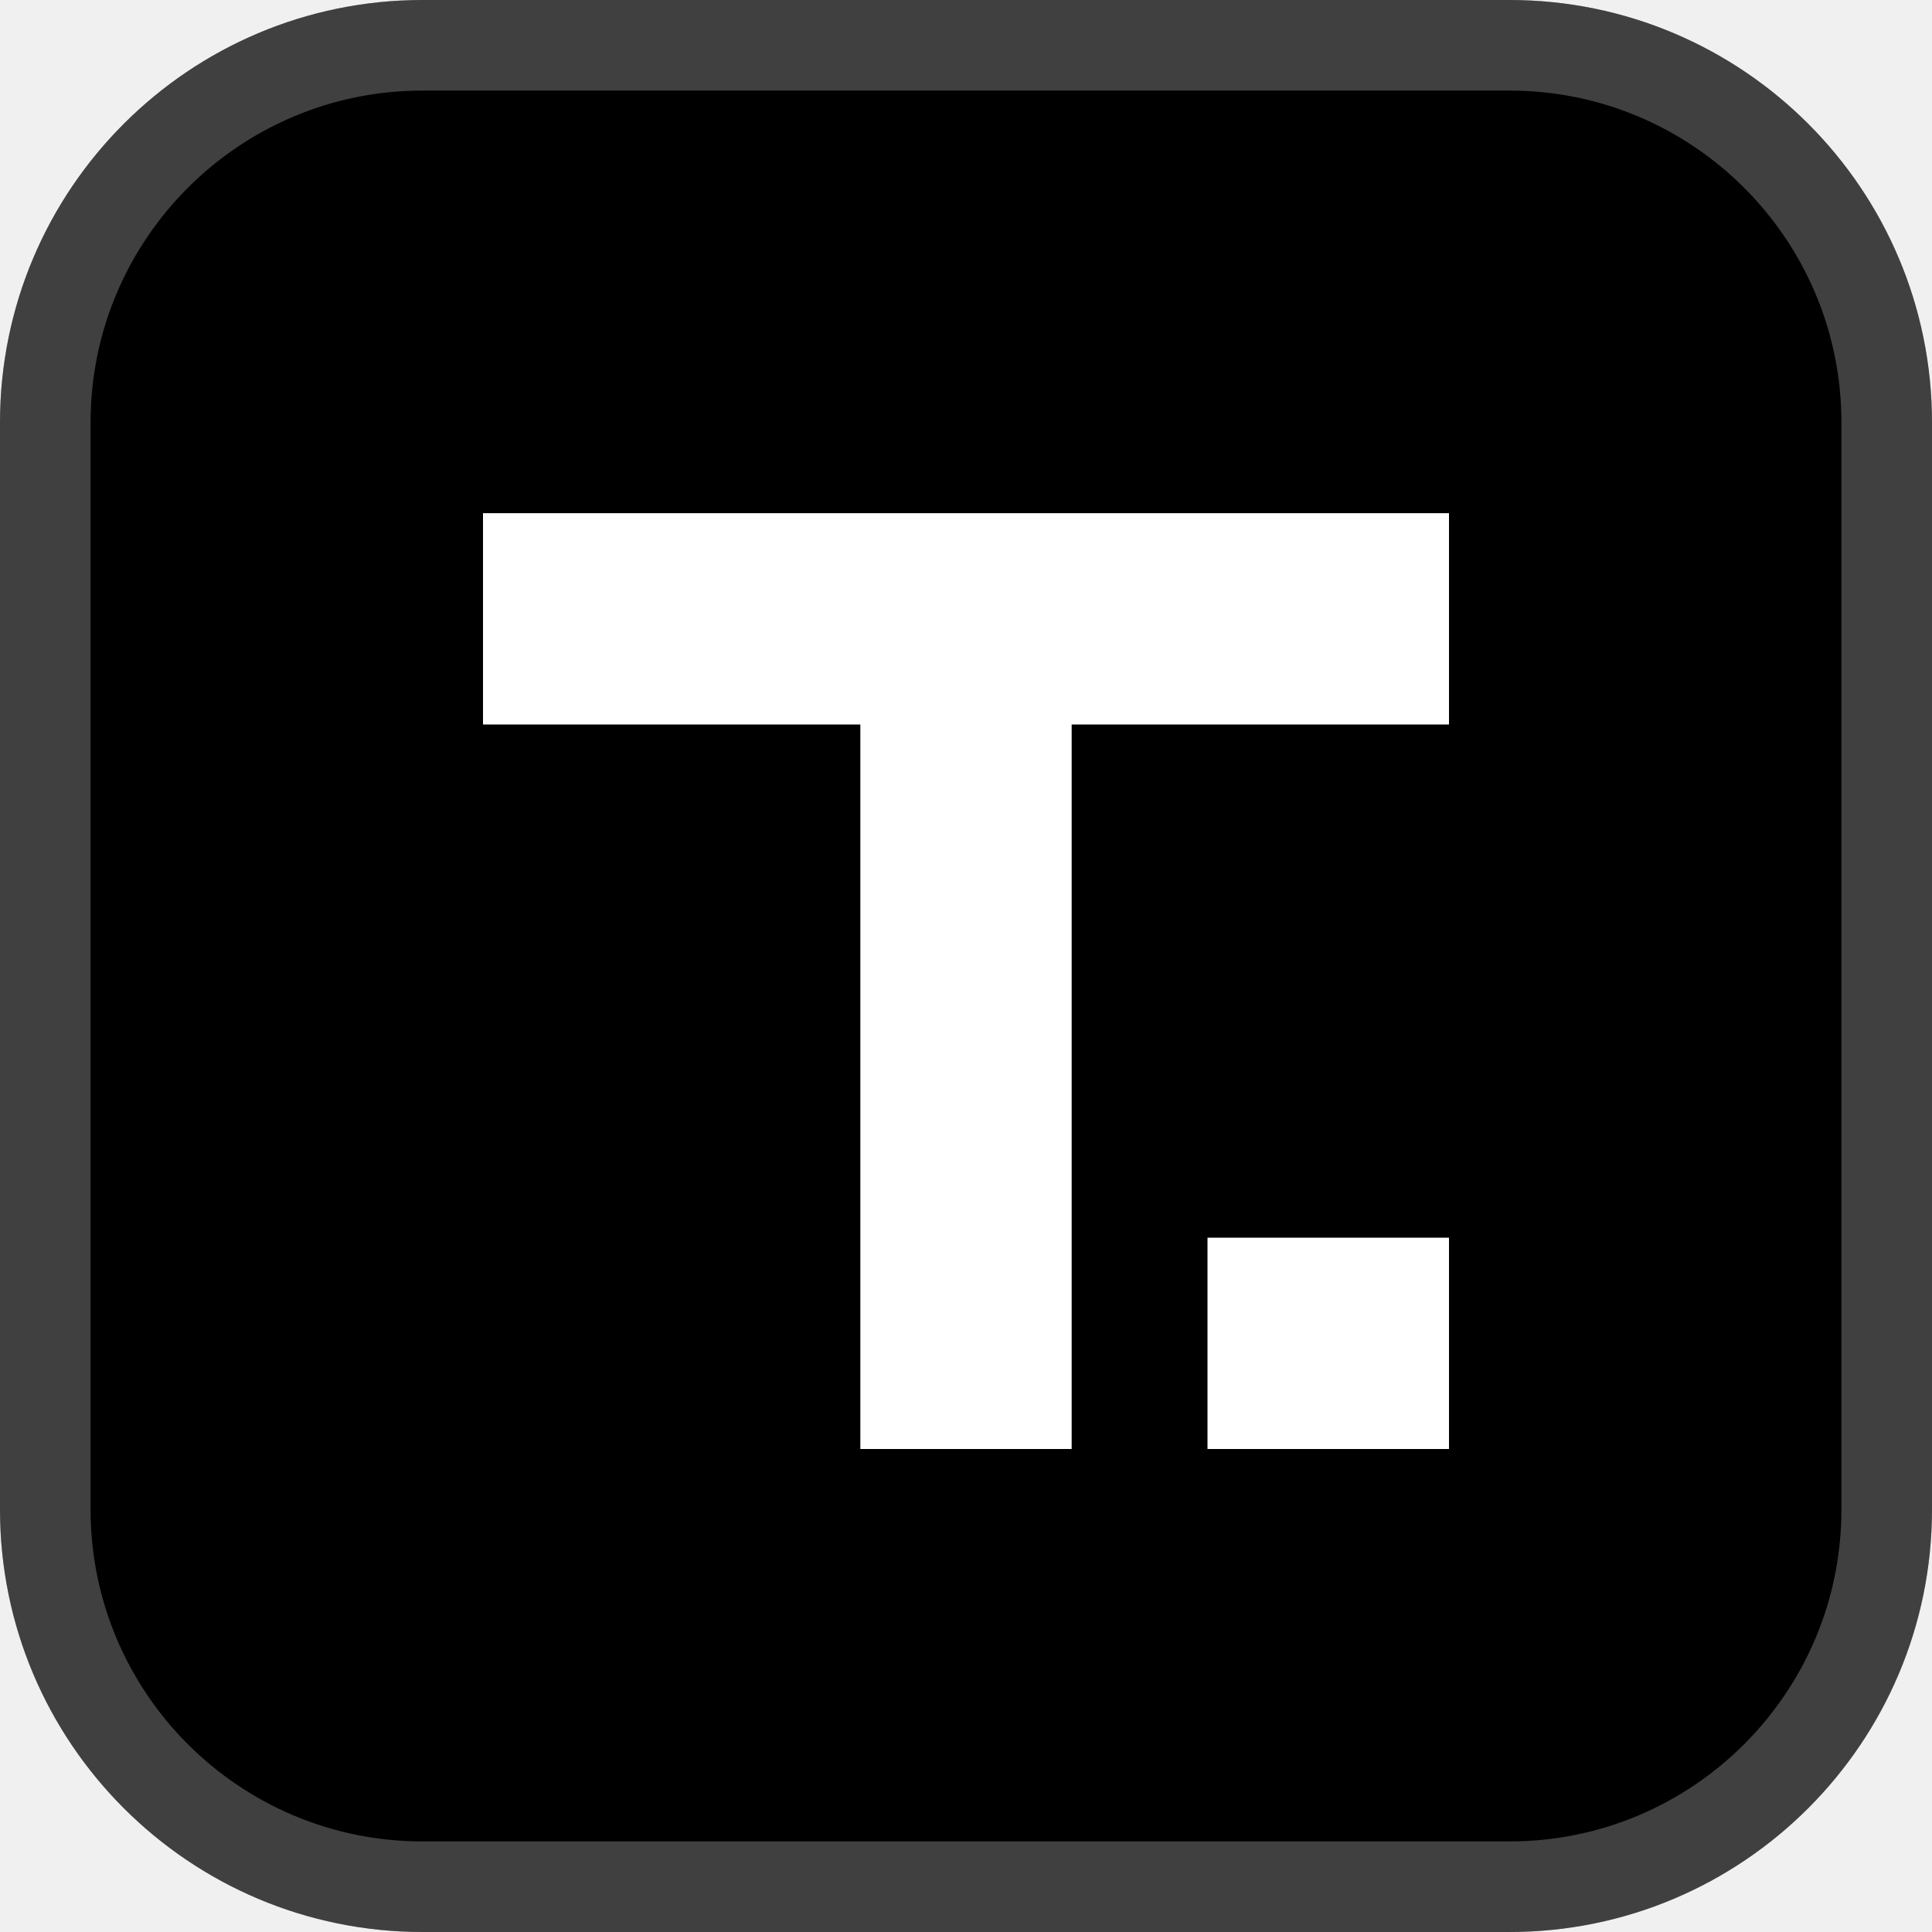
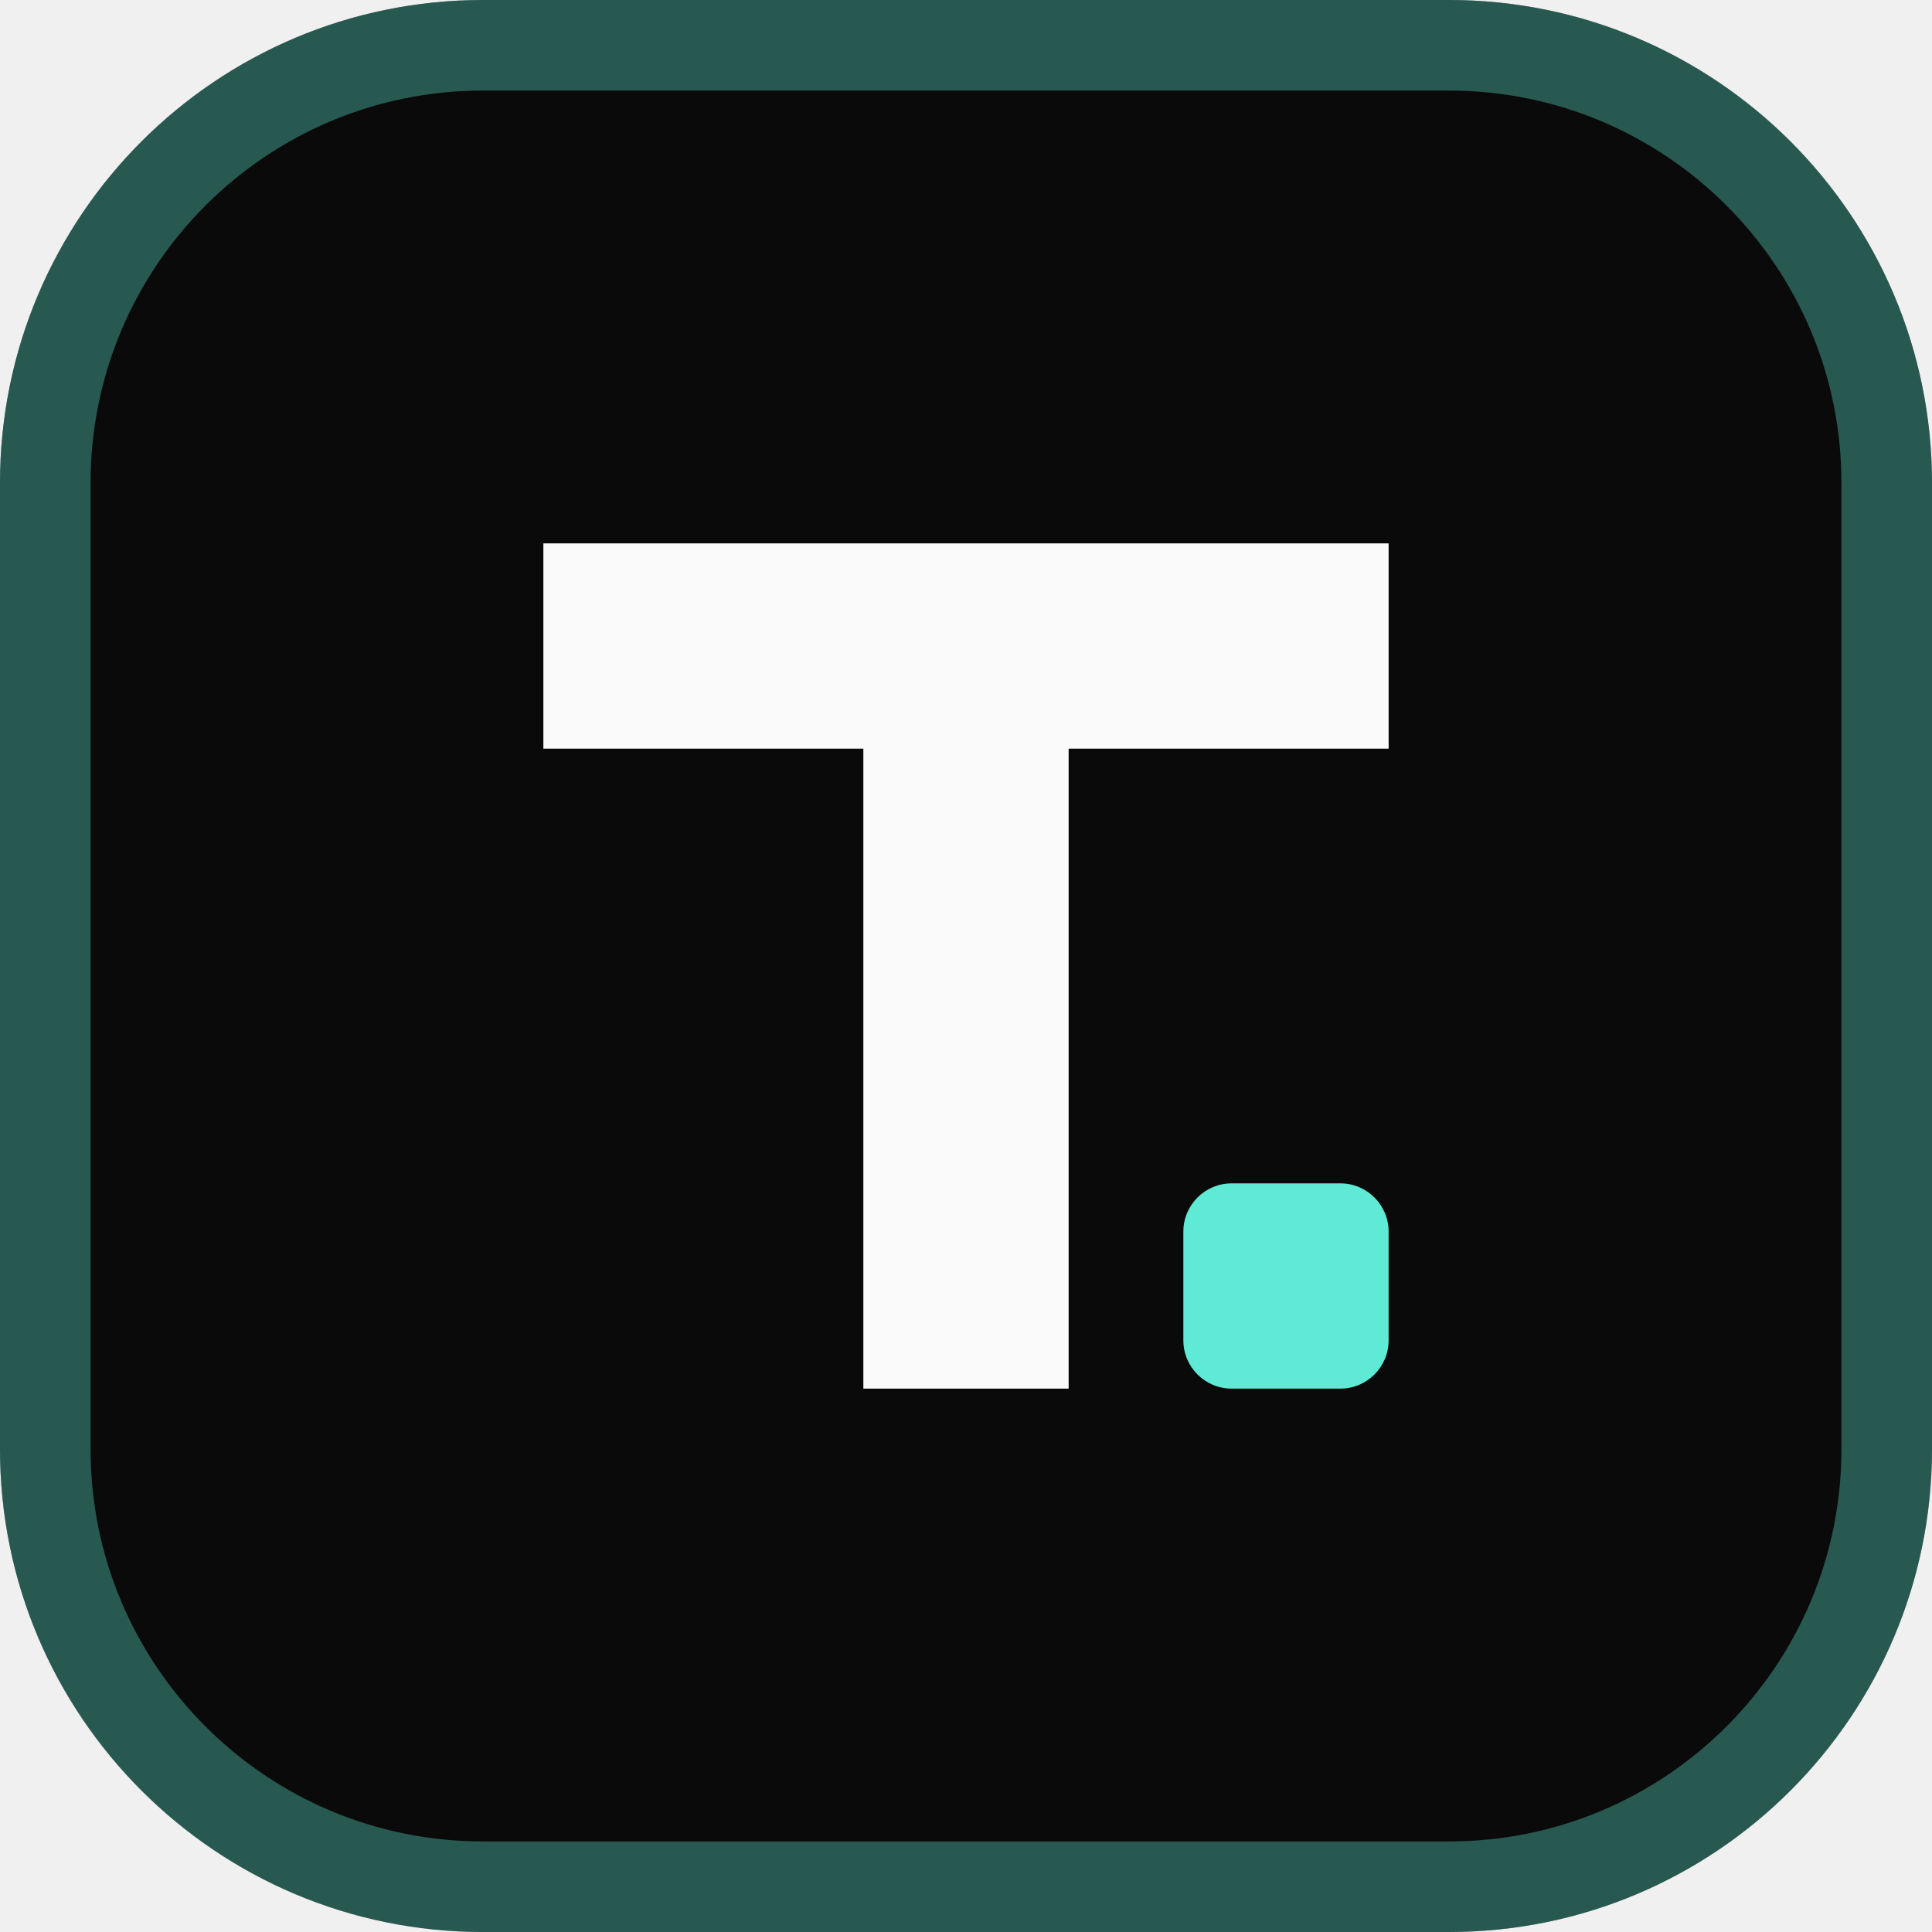
<svg xmlns="http://www.w3.org/2000/svg" viewBox="0 0 32 32">
-   <rect width="32" height="32" rx="7" fill="#000" />
-   <rect x="0.75" y="0.75" width="30.5" height="30.5" rx="6.25" fill="none" stroke="#fff" stroke-opacity="0.25" stroke-width="1.5" />
-   <path d="M8 8.5h16v3.5h-6.25V24h-3.5V12H8z" fill="#fff" />
-   <rect x="20" y="20.5" width="4" height="3.5" fill="#fff" />
+   <rect width="32" height="32" rx="8" fill="#0a0a0a" />
+   <rect x="0.75" y="0.75" width="30.5" height="30.5" rx="7.25" fill="none" stroke="#5eead4" stroke-opacity="0.35" stroke-width="1.5" />
+   <path d="M9 9h14v3.4h-5.3V23h-3.4V12.4H9z" fill="#fafafa" />
+   <rect x="19.6" y="19.6" width="3.4" height="3.4" rx="0.8" fill="#5eead4" />
</svg>
